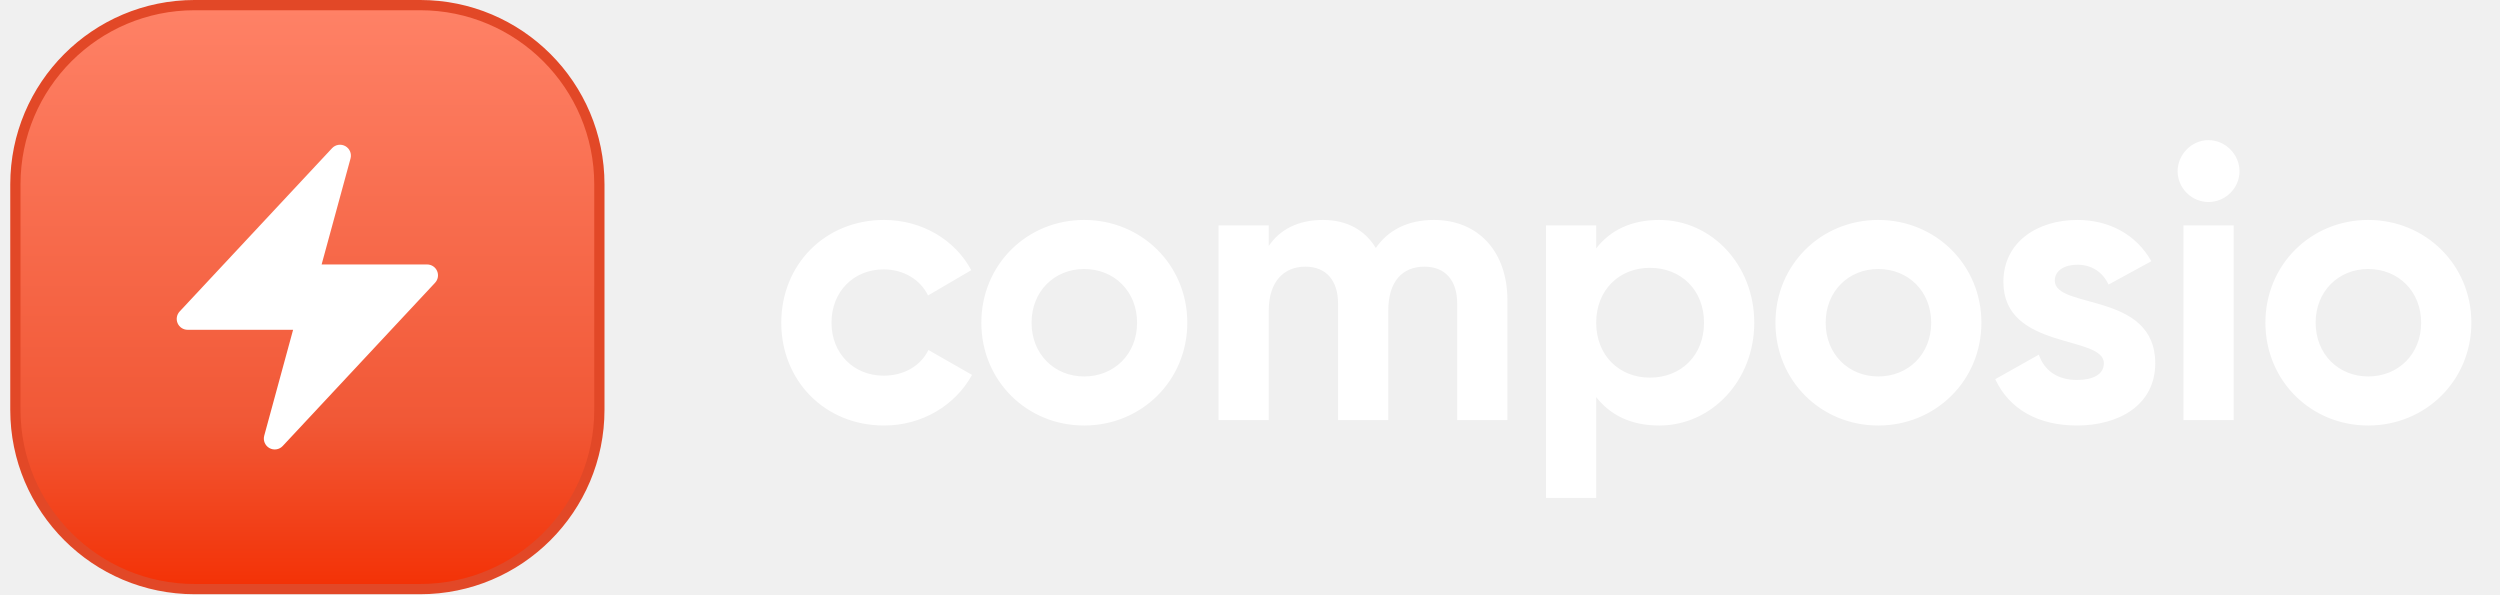
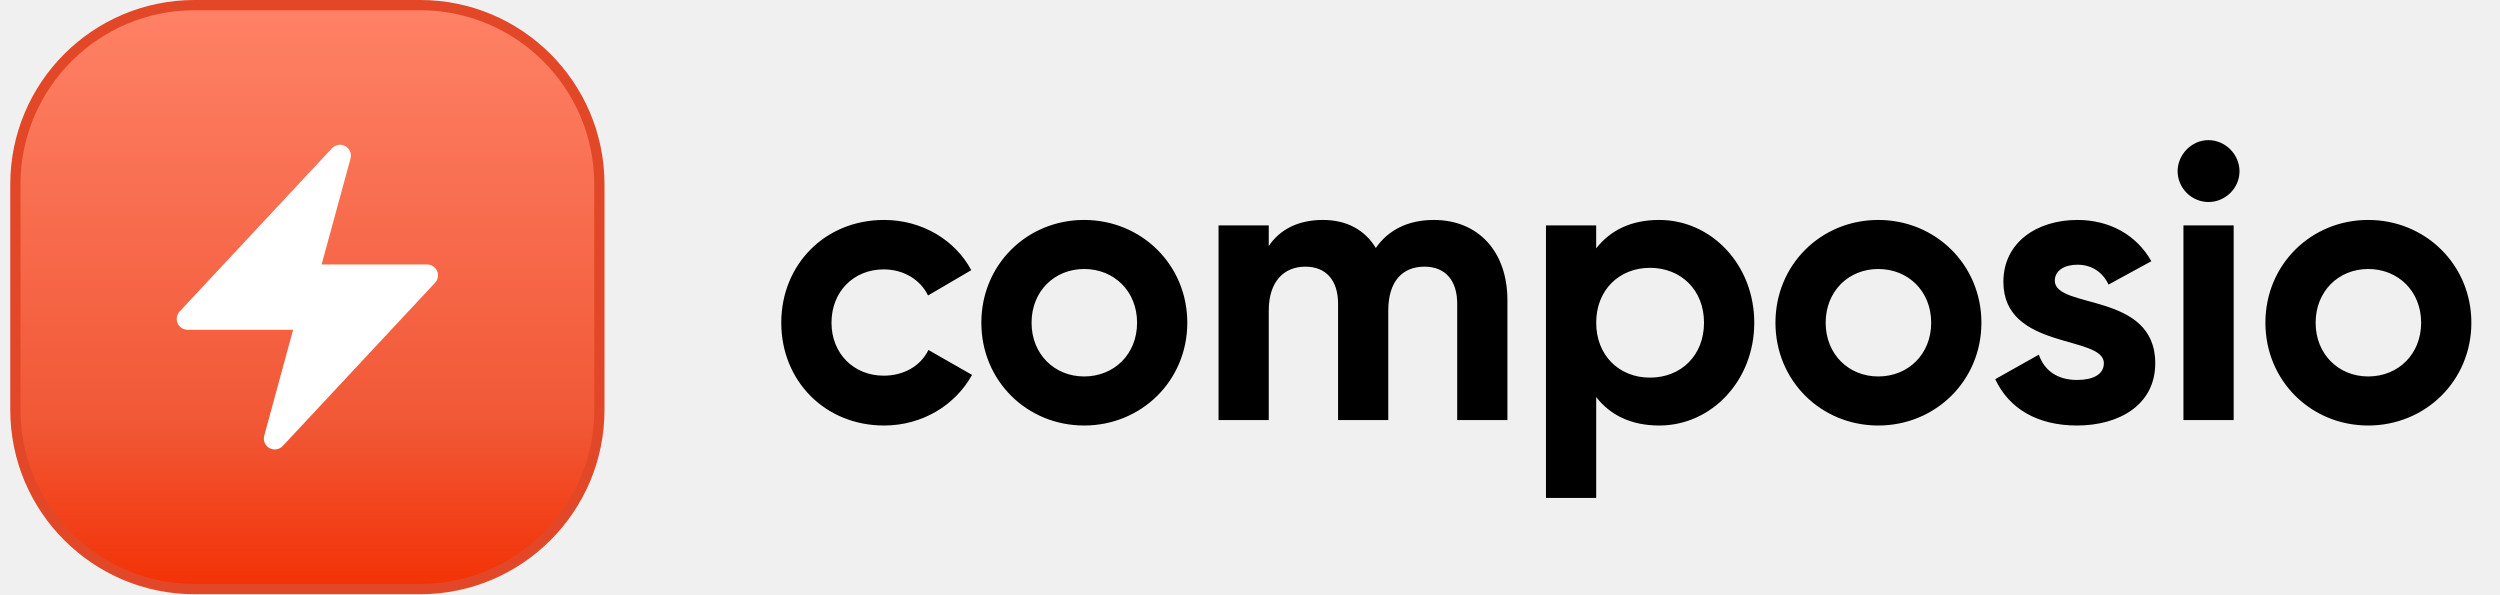
<svg xmlns="http://www.w3.org/2000/svg" width="6292" height="1496" viewBox="0 0 6292 1496" fill="none">
-   <g clip-path="url(#clip0_126_574)">
-     <path d="M1057.24 12.867H489.955C240.736 12.867 38.703 214.9 38.703 464.119V1031.41C38.703 1280.63 240.736 1482.66 489.955 1482.66H1057.24C1306.46 1482.66 1508.5 1280.63 1508.5 1031.41V464.119C1508.5 214.9 1306.46 12.867 1057.24 12.867Z" fill="url(#paint0_linear_126_574)" />
+   <g clip-path="url(#clip0_126_579)">
+     <path d="M1057.24 12.867H489.955C240.736 12.867 38.703 214.9 38.703 464.119V1031.41C38.703 1280.63 240.736 1482.66 489.955 1482.66H1057.24C1306.46 1482.66 1508.5 1280.63 1508.5 1031.41V464.119C1508.5 214.9 1306.46 12.867 1057.24 12.867Z" fill="url(#paint0_linear_126_579)" />
    <path d="M1057.24 12.867H489.955C240.736 12.867 38.703 214.9 38.703 464.119V1031.41C38.703 1280.63 240.736 1482.66 489.955 1482.66H1057.24C1306.46 1482.66 1508.5 1280.63 1508.5 1031.41V464.119C1508.5 214.9 1306.46 12.867 1057.24 12.867Z" stroke="#E24827" stroke-width="25.786" />
    <path fill-rule="evenodd" clip-rule="evenodd" d="M869.077 367.721C874.429 370.689 878.632 375.365 881.015 381.002C883.399 386.638 883.826 392.911 882.228 398.818L809.46 665.599H1074.95C1080.29 665.594 1085.52 667.152 1089.99 670.08C1094.45 673.009 1097.97 677.18 1100.1 682.081C1102.22 686.981 1102.87 692.396 1101.96 697.66C1101.04 702.923 1098.61 707.805 1094.96 711.704L711.371 1122.68C707.174 1127.1 701.623 1130 695.596 1130.92C689.568 1131.83 683.407 1130.72 678.085 1127.74C672.763 1124.77 668.583 1120.1 666.206 1114.49C663.828 1108.88 663.389 1102.63 664.956 1096.74L737.672 830.009H472.181C466.84 830.014 461.613 828.456 457.145 825.527C452.678 822.599 449.164 818.427 447.037 813.527C444.911 808.627 444.263 803.211 445.176 797.948C446.088 792.684 448.52 787.803 452.172 783.904L835.762 372.929C839.943 368.477 845.49 365.546 851.525 364.603C857.559 363.659 863.736 364.757 869.077 367.721Z" fill="white" />
-     <path d="M2224.98 1070.93C2076.04 1070.93 1966.3 958.242 1966.3 812.243C1966.3 666.243 2076.04 553.559 2224.98 553.559C2321.01 553.559 2404.3 604.512 2444.47 679.961L2335.7 743.652C2316.11 703.478 2273.97 678.002 2224 678.002C2148.55 678.002 2092.7 733.854 2092.7 812.243C2092.7 889.652 2148.55 945.504 2224 945.504C2274.95 945.504 2317.09 921.007 2336.68 880.833L2446.43 943.544C2404.3 1019.97 2321.01 1070.93 2224.98 1070.93ZM2728.53 1070.93C2584.49 1070.93 2469.84 958.242 2469.84 812.243C2469.84 666.243 2584.49 553.559 2728.53 553.559C2872.57 553.559 2988.19 666.243 2988.19 812.243C2988.19 958.242 2872.57 1070.93 2728.53 1070.93ZM2728.53 947.463C2803.98 947.463 2861.79 891.611 2861.79 812.243C2861.79 732.874 2803.98 677.022 2728.53 677.022C2654.06 677.022 2596.24 732.874 2596.24 812.243C2596.24 891.611 2654.01 947.463 2728.53 947.463ZM3608.65 553.559C3720.35 553.559 3793.84 632.928 3793.84 755.411V1057.21H3667.49V764.229C3667.49 706.418 3638.1 671.143 3585.13 671.143C3529.28 671.143 3494 708.377 3494 781.867V1057.21H3367.65V764.229C3367.65 706.418 3338.26 671.143 3285.29 671.143C3231.4 671.143 3193.19 708.377 3193.19 781.867V1057.21H3066.84V567.277H3193.19V619.21C3220.62 578.056 3266.68 553.559 3329.39 553.559C3390.14 553.559 3435.21 579.036 3462.65 624.109C3493.08 580.015 3542.07 553.559 3608.65 553.559ZM4176.04 553.559C4307.34 553.559 4415.13 666.243 4415.13 812.243C4415.13 958.242 4307.34 1070.93 4176.04 1070.93C4104.51 1070.93 4052.58 1044.47 4017.3 999.396V1253.18H3890.9V567.277H4017.25V625.089C4052.58 580.015 4104.51 553.559 4176.04 553.559ZM4152.52 950.403C4230.91 950.403 4288.67 894.551 4288.67 812.243C4288.67 729.934 4230.91 674.082 4152.52 674.082C4075.11 674.082 4017.3 729.934 4017.3 812.243C4017.3 894.551 4075.06 950.403 4152.52 950.403ZM4727.13 1070.93C4583.1 1070.93 4468.45 958.242 4468.45 812.243C4468.45 666.243 4583.1 553.559 4727.13 553.559C4871.17 553.559 4986.8 666.243 4986.8 812.243C4986.8 958.242 4871.17 1070.93 4727.13 1070.93ZM4727.13 947.463C4802.58 947.463 4860.4 891.611 4860.4 812.243C4860.4 732.874 4802.64 677.022 4727.13 677.022C4652.67 677.022 4594.85 732.874 4594.85 812.243C4594.85 891.611 4652.67 947.463 4727.13 947.463ZM5171.53 706.418C5171.53 778.927 5424.33 733.854 5424.33 914.148C5424.33 1019.97 5332.22 1070.93 5227.38 1070.93C5129.39 1070.93 5056.88 1029.77 5021.61 954.322L5131.35 892.591C5145.07 932.766 5178.39 956.282 5227.38 956.282C5267.55 956.282 5294.99 942.564 5294.99 914.148C5294.99 842.618 5042.13 881.813 5042.13 709.357C5042.13 609.411 5127.38 553.559 5228.36 553.559C5307.73 553.559 5376.32 589.814 5414.53 657.424L5306.75 716.216C5292.05 684.861 5264.61 666.243 5228.36 666.243C5197 666.243 5171.53 679.961 5171.53 706.418ZM5558.01 508.485C5537.54 508.271 5517.98 500.046 5503.51 485.576C5489.04 471.105 5480.81 451.54 5480.6 431.076C5480.6 388.942 5515.87 352.688 5558.01 352.688C5601.12 352.688 5636.39 388.942 5636.39 431.076C5636.39 473.21 5601.12 508.485 5558.01 508.485ZM5495.29 1057.21V567.277H5621.7V1057.21H5495.29ZM5960.26 1070.93C5816.22 1070.93 5701.58 958.242 5701.58 812.243C5701.58 666.243 5816.22 553.559 5960.26 553.559C6104.3 553.559 6219.93 666.243 6219.93 812.243C6219.93 958.242 6104.3 1070.93 5960.26 1070.93ZM5960.26 947.463C6035.71 947.463 6093.53 891.611 6093.53 812.243C6093.53 732.874 6035.71 677.022 5960.26 677.022C5885.8 677.022 5827.98 732.874 5827.98 812.243C5827.98 891.611 5885.8 947.463 5960.26 947.463Z" fill="white" />
+     <path d="M2224.98 1070.93C2076.04 1070.93 1966.3 958.242 1966.3 812.243C1966.3 666.243 2076.04 553.559 2224.98 553.559C2321.01 553.559 2404.3 604.512 2444.47 679.961L2335.7 743.652C2316.11 703.478 2273.97 678.002 2224 678.002C2148.55 678.002 2092.7 733.854 2092.7 812.243C2092.7 889.652 2148.55 945.504 2224 945.504C2274.95 945.504 2317.09 921.007 2336.68 880.833L2446.43 943.544C2404.3 1019.97 2321.01 1070.93 2224.98 1070.93ZM2728.53 1070.93C2584.49 1070.93 2469.84 958.242 2469.84 812.243C2469.84 666.243 2584.49 553.559 2728.53 553.559C2872.57 553.559 2988.19 666.243 2988.19 812.243C2988.19 958.242 2872.57 1070.93 2728.53 1070.93ZM2728.53 947.463C2803.98 947.463 2861.79 891.611 2861.79 812.243C2861.79 732.874 2803.98 677.022 2728.53 677.022C2654.06 677.022 2596.24 732.874 2596.24 812.243C2596.24 891.611 2654.01 947.463 2728.53 947.463ZM3608.65 553.559C3720.35 553.559 3793.84 632.928 3793.84 755.411V1057.21H3667.49V764.229C3667.49 706.418 3638.1 671.143 3585.13 671.143C3529.28 671.143 3494 708.377 3494 781.867V1057.21H3367.65V764.229C3367.65 706.418 3338.26 671.143 3285.29 671.143C3231.4 671.143 3193.19 708.377 3193.19 781.867V1057.21H3066.84V567.277H3193.19V619.21C3220.62 578.056 3266.68 553.559 3329.39 553.559C3390.14 553.559 3435.21 579.036 3462.65 624.109C3493.08 580.015 3542.07 553.559 3608.65 553.559ZM4176.04 553.559C4307.34 553.559 4415.13 666.243 4415.13 812.243C4415.13 958.242 4307.34 1070.93 4176.04 1070.93C4104.51 1070.93 4052.58 1044.47 4017.3 999.396V1253.18H3890.9V567.277H4017.25V625.089C4052.58 580.015 4104.51 553.559 4176.04 553.559ZM4152.52 950.403C4230.91 950.403 4288.67 894.551 4288.67 812.243C4288.67 729.934 4230.91 674.082 4152.52 674.082C4075.11 674.082 4017.3 729.934 4017.3 812.243C4017.3 894.551 4075.06 950.403 4152.52 950.403ZM4727.13 1070.93C4583.1 1070.93 4468.45 958.242 4468.45 812.243C4468.45 666.243 4583.1 553.559 4727.13 553.559C4871.17 553.559 4986.8 666.243 4986.8 812.243C4986.8 958.242 4871.17 1070.93 4727.13 1070.93ZM4727.13 947.463C4802.58 947.463 4860.4 891.611 4860.4 812.243C4860.4 732.874 4802.64 677.022 4727.13 677.022C4652.67 677.022 4594.85 732.874 4594.85 812.243C4594.85 891.611 4652.67 947.463 4727.13 947.463ZM5171.53 706.418C5171.53 778.927 5424.33 733.854 5424.33 914.148C5424.33 1019.97 5332.22 1070.93 5227.38 1070.93C5129.39 1070.93 5056.88 1029.77 5021.61 954.322L5131.35 892.591C5145.07 932.766 5178.39 956.282 5227.38 956.282C5267.55 956.282 5294.99 942.564 5294.99 914.148C5294.99 842.618 5042.13 881.813 5042.13 709.357C5042.13 609.411 5127.38 553.559 5228.36 553.559C5307.73 553.559 5376.32 589.814 5414.53 657.424L5306.75 716.216C5292.05 684.861 5264.61 666.243 5228.36 666.243C5197 666.243 5171.53 679.961 5171.53 706.418ZM5558.01 508.485C5537.54 508.271 5517.98 500.046 5503.51 485.576C5489.04 471.105 5480.81 451.54 5480.6 431.076C5480.6 388.942 5515.87 352.688 5558.01 352.688C5601.12 352.688 5636.39 388.942 5636.39 431.076C5636.39 473.21 5601.12 508.485 5558.01 508.485ZM5495.29 1057.21V567.277H5621.7V1057.21H5495.29ZM5960.26 1070.93C5816.22 1070.93 5701.58 958.242 5701.58 812.243C5701.58 666.243 5816.22 553.559 5960.26 553.559C6104.3 553.559 6219.93 666.243 6219.93 812.243C6219.93 958.242 6104.3 1070.93 5960.26 1070.93ZM5960.26 947.463C6035.71 947.463 6093.53 891.611 6093.53 812.243C6093.53 732.874 6035.71 677.022 5960.26 677.022C5885.8 677.022 5827.98 732.874 5827.98 812.243C5827.98 891.611 5885.8 947.463 5960.26 947.463Z" fill="black" />
  </g>
  <defs>
-     <linearGradient id="paint0_linear_126_574" x1="773.599" y1="-0.026" x2="773.599" y2="1495.55" gradientUnits="userSpaceOnUse">
+     <linearGradient id="paint0_linear_126_579" x1="773.599" y1="-0.026" x2="773.599" y2="1495.55" gradientUnits="userSpaceOnUse">
      <stop stop-color="#FF8267" />
      <stop offset="0.71" stop-color="#F15836" />
      <stop offset="1" stop-color="#F33004" />
    </linearGradient>
-     <clipPath id="clip0_126_574">
+     <clipPath id="clip0_126_579">
      <rect width="6291.74" height="1495.58" fill="white" />
    </clipPath>
  </defs>
</svg>
